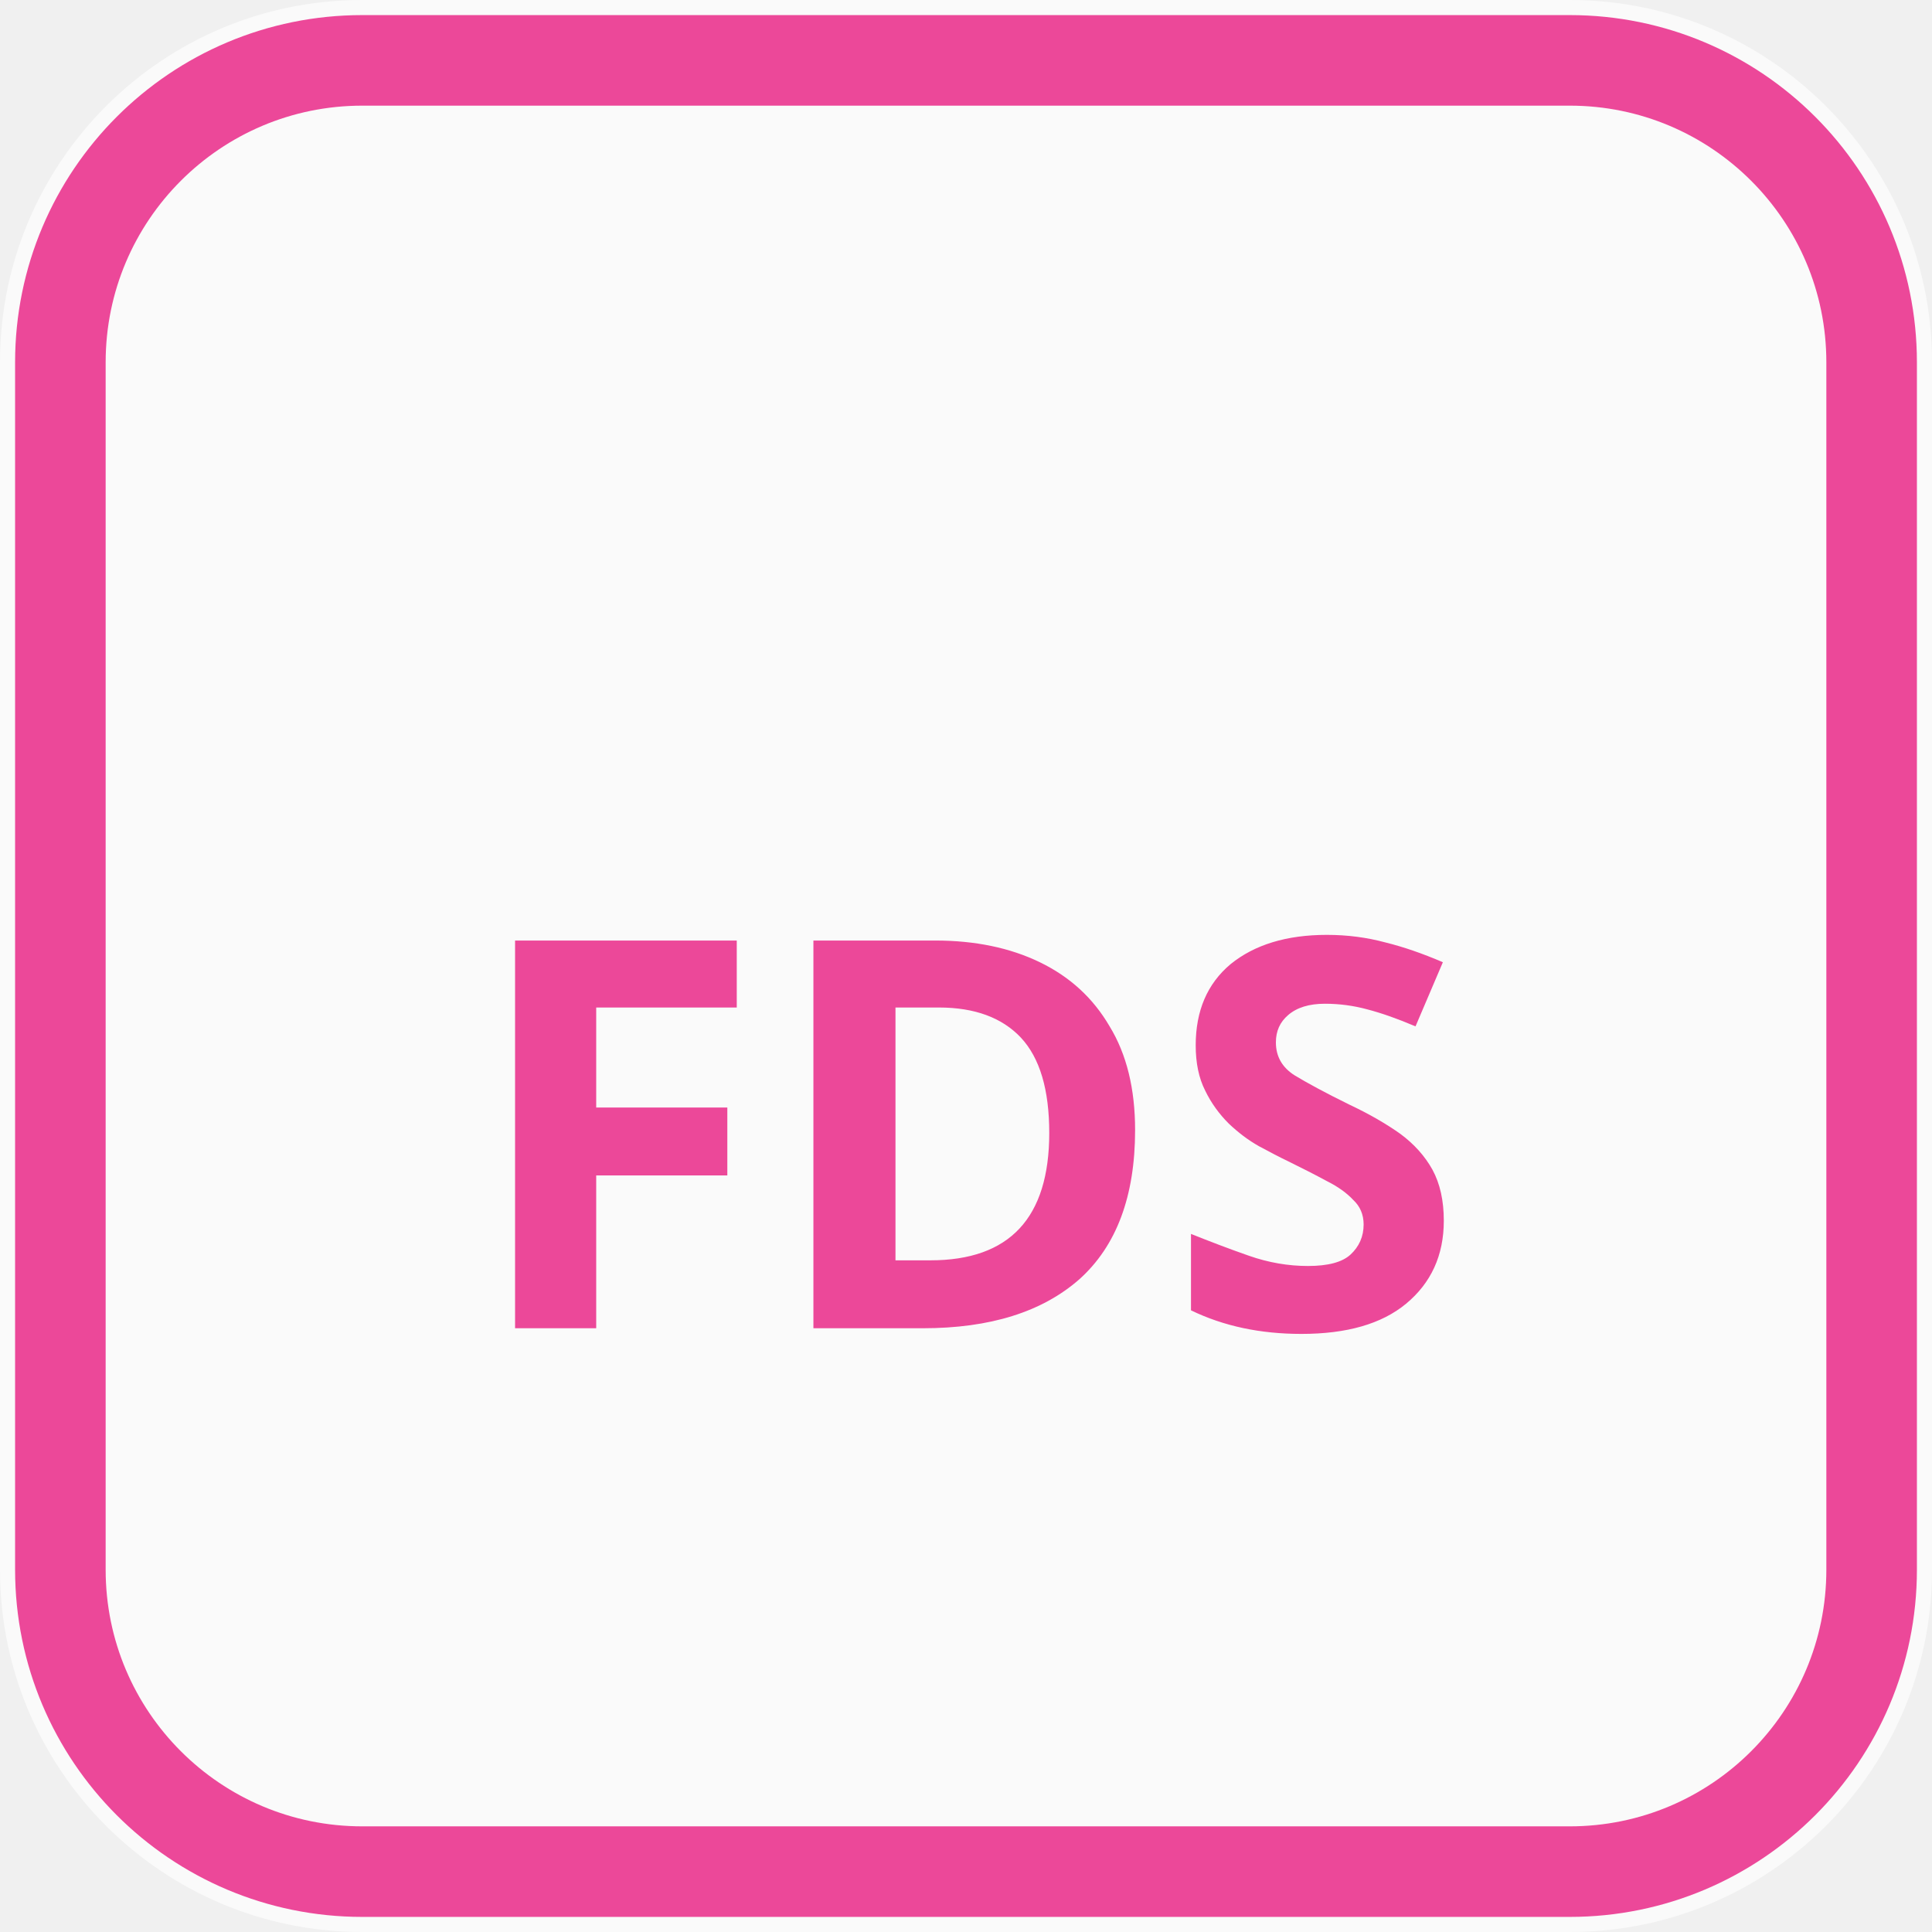
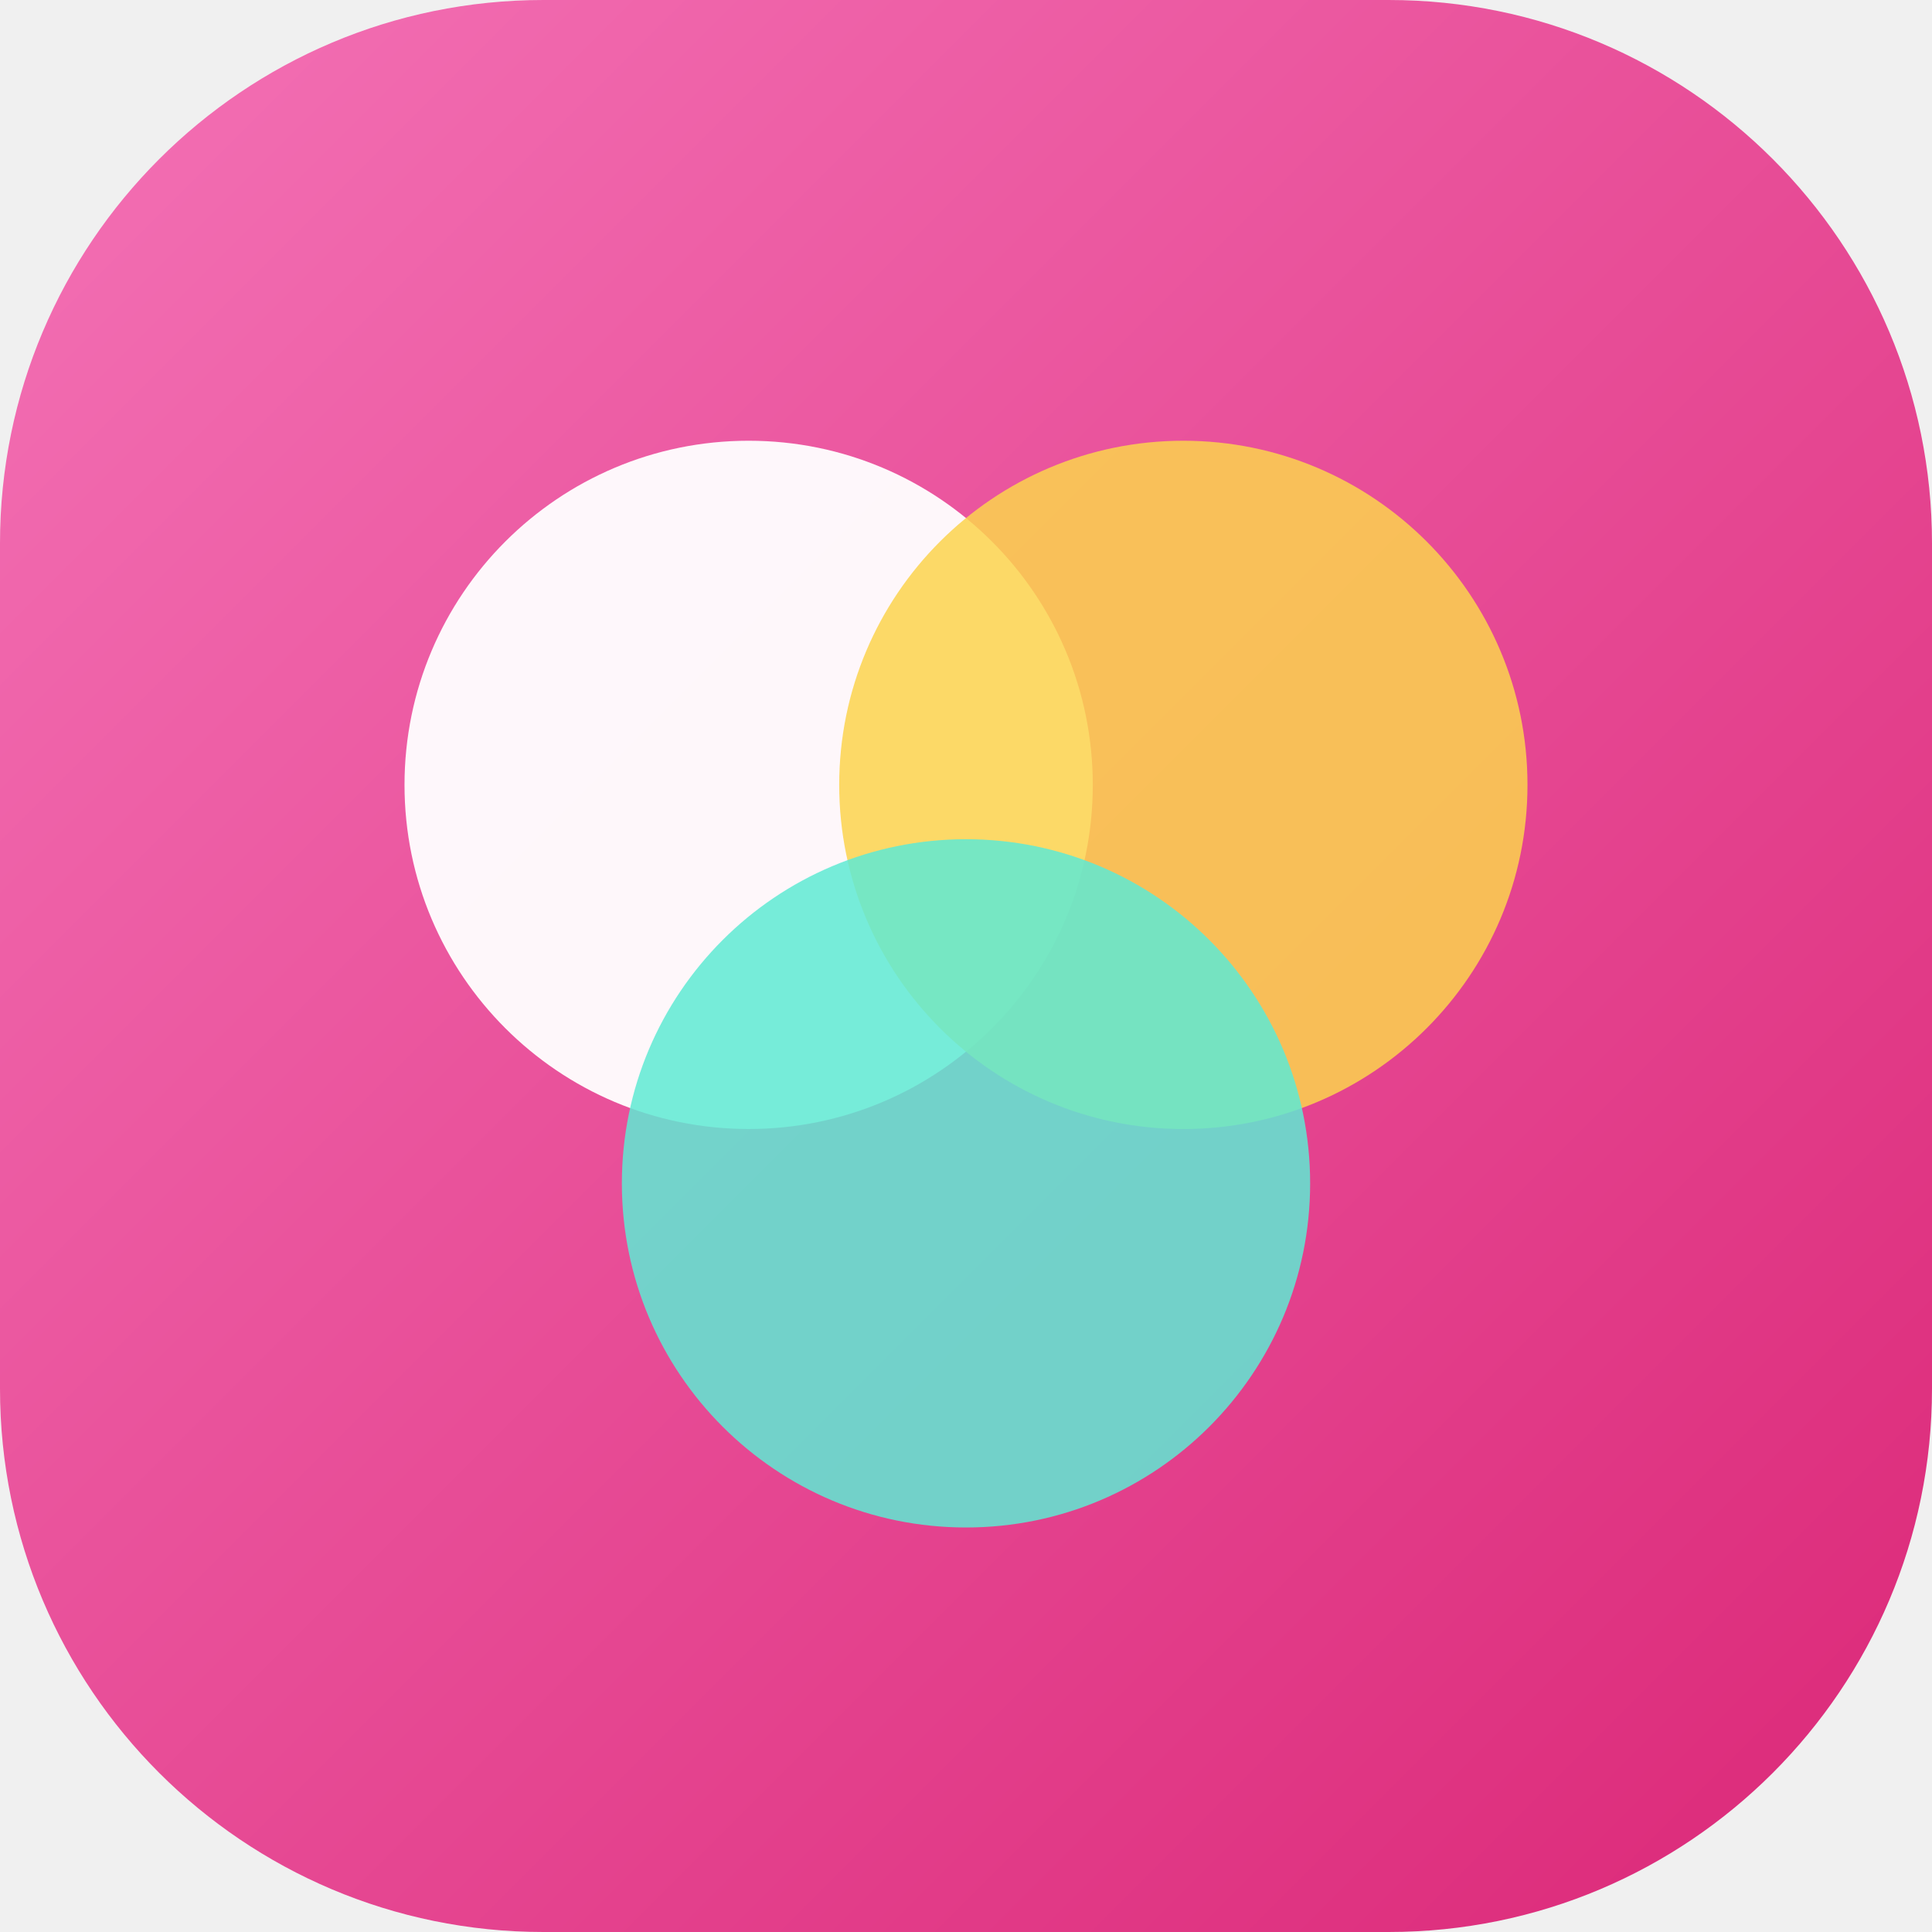
<svg xmlns="http://www.w3.org/2000/svg" viewBox="0 0 32 32">
-   <rect width="32" height="32" rx="6" fill="#fafafa" />
-   <rect x="1" y="1" width="30" height="30" rx="5" fill="none" stroke="#ec4899" stroke-width="1.5" />
-   <text x="16" y="22" text-anchor="middle" font-family="system-ui,sans-serif" font-weight="700" font-size="9" fill="#ec4899">FDS</text>
+   <defs>
+     <linearGradient id="g" x1="0" y1="0" x2="1" y2="1">
+       <stop offset="0" stop-color="#f472b6" />
+       <stop offset="1" stop-color="#db2777" />
+     </linearGradient>
+   </defs>
+   <rect width="32" height="32" rx="9" fill="url(#g)" />
+   <circle cx="12.4" cy="13" r="5.7" fill="#ffffff" opacity=".95" />
+   <circle cx="19.6" cy="13" r="5.7" fill="#fcd34d" opacity=".85" />
+   <circle cx="16" cy="19.6" r="5.7" fill="#5eead4" opacity=".85" />
</svg>
